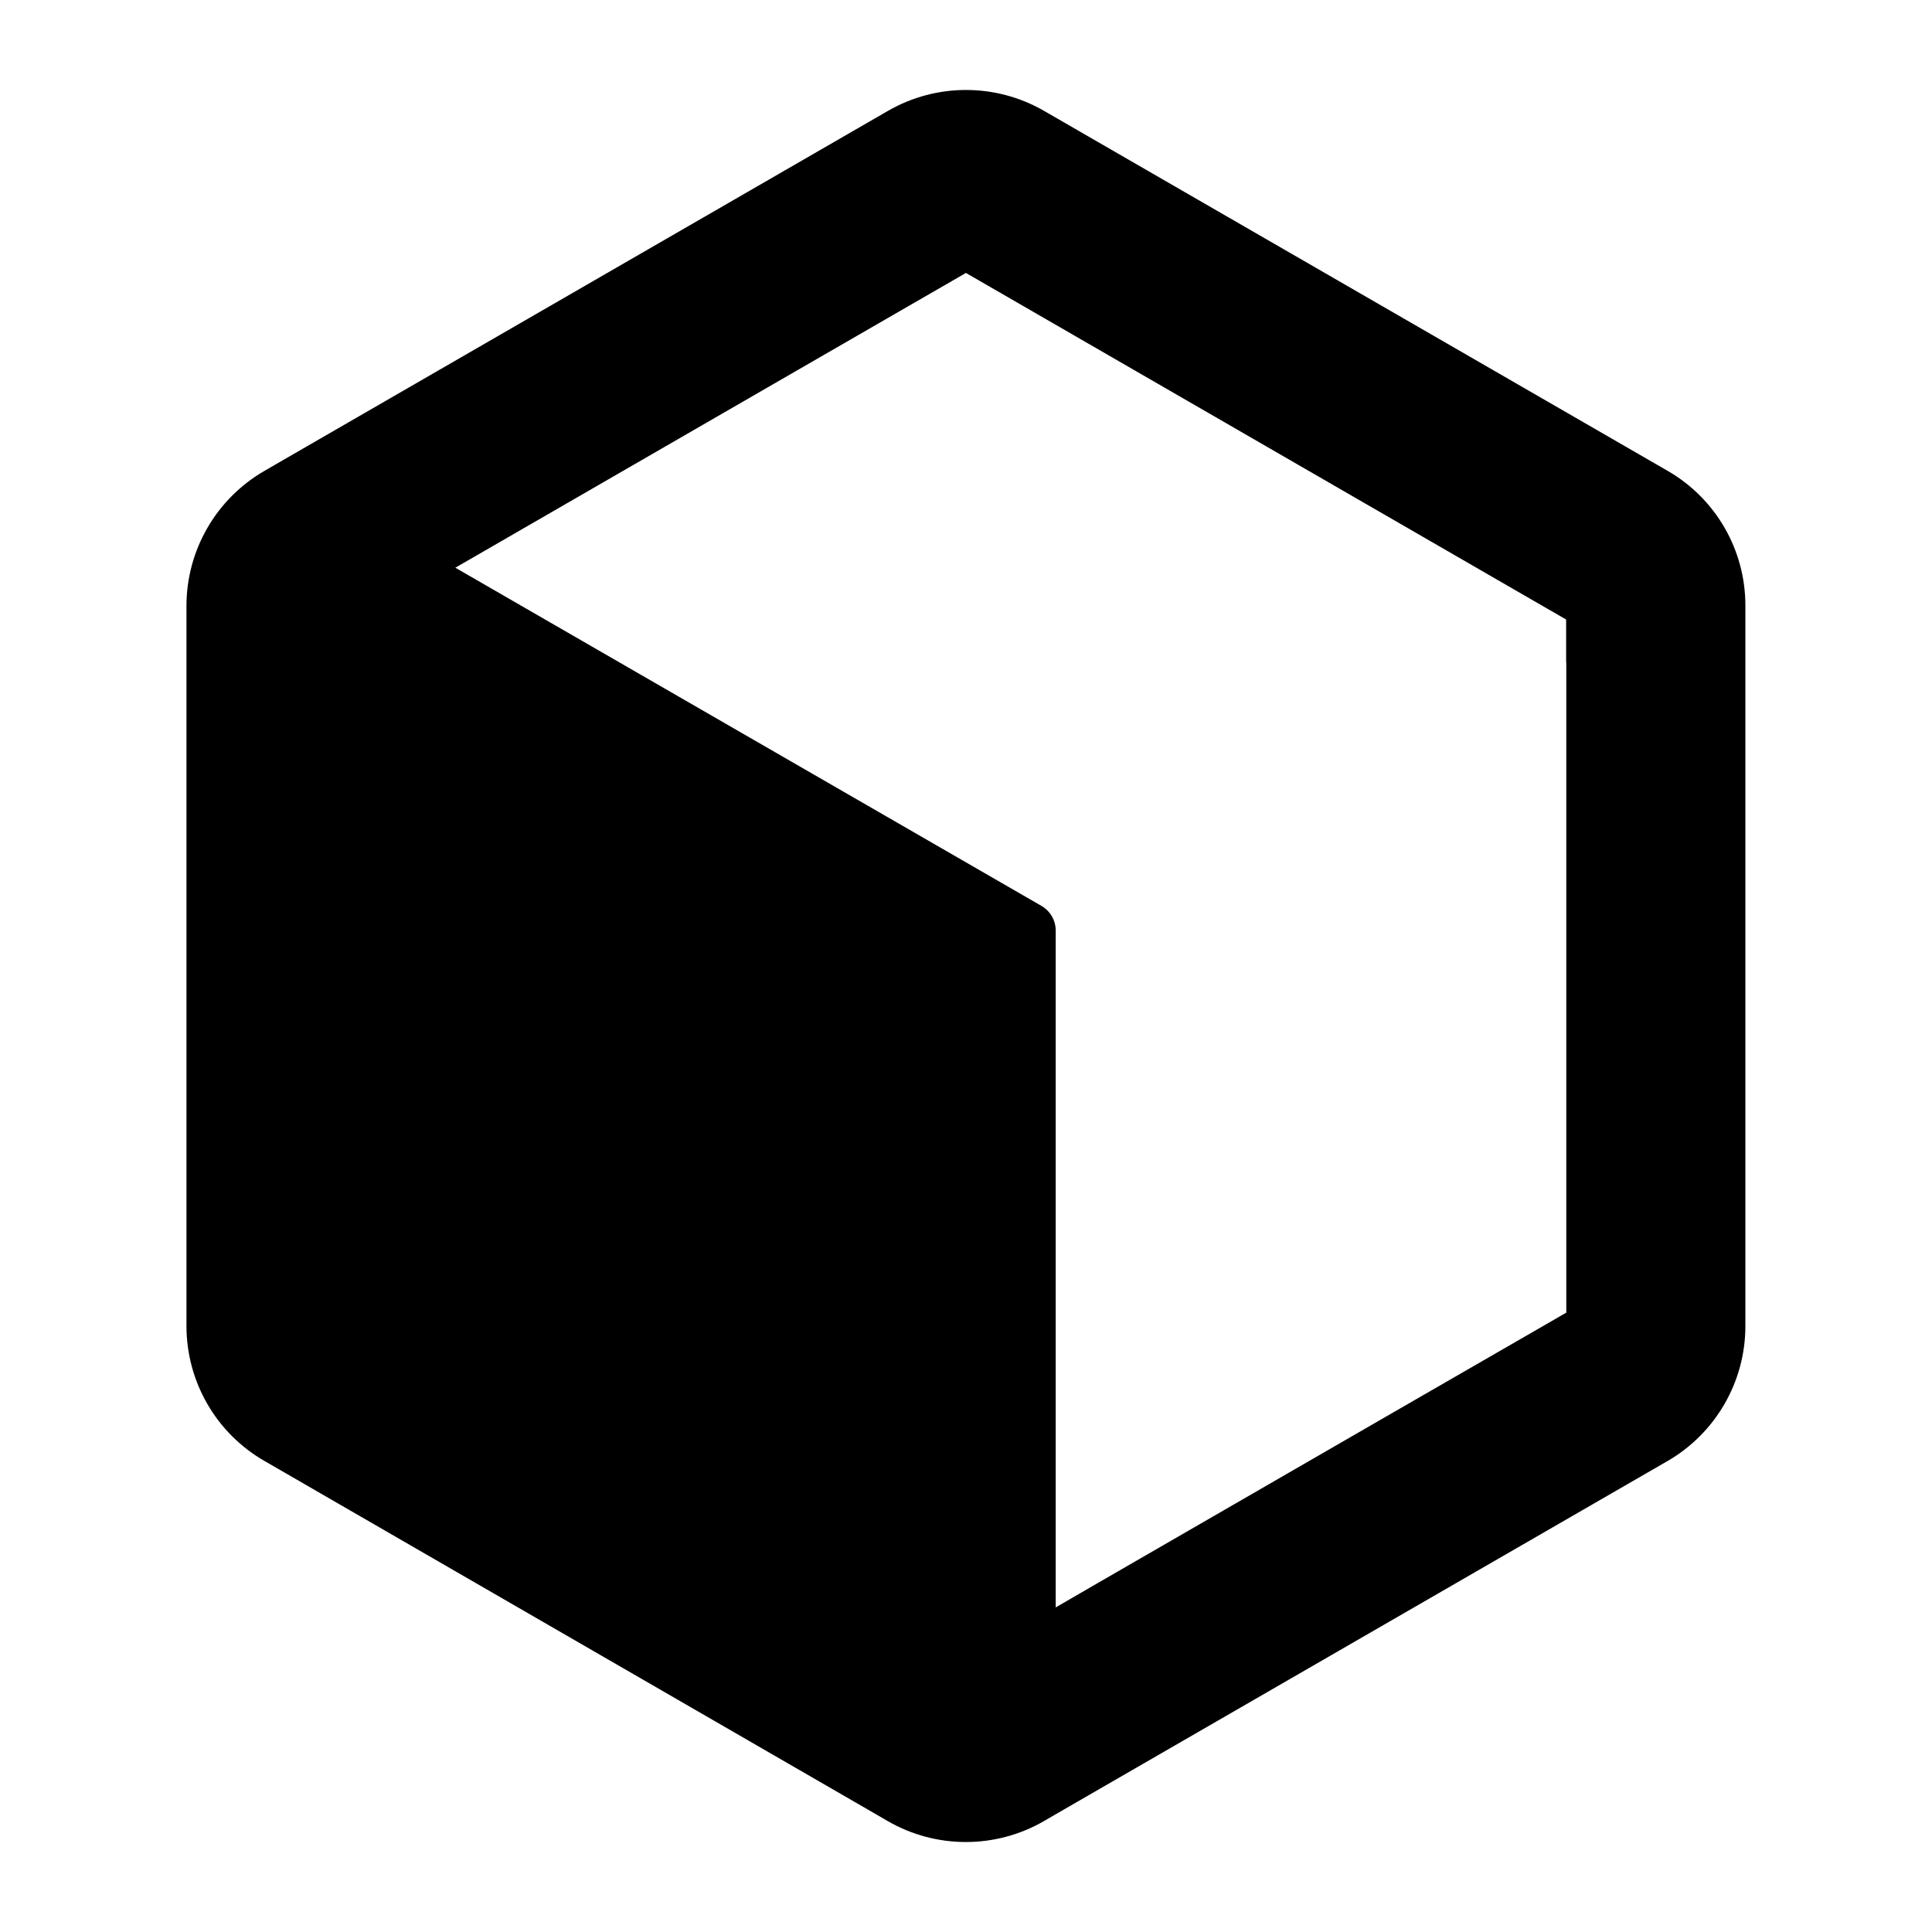
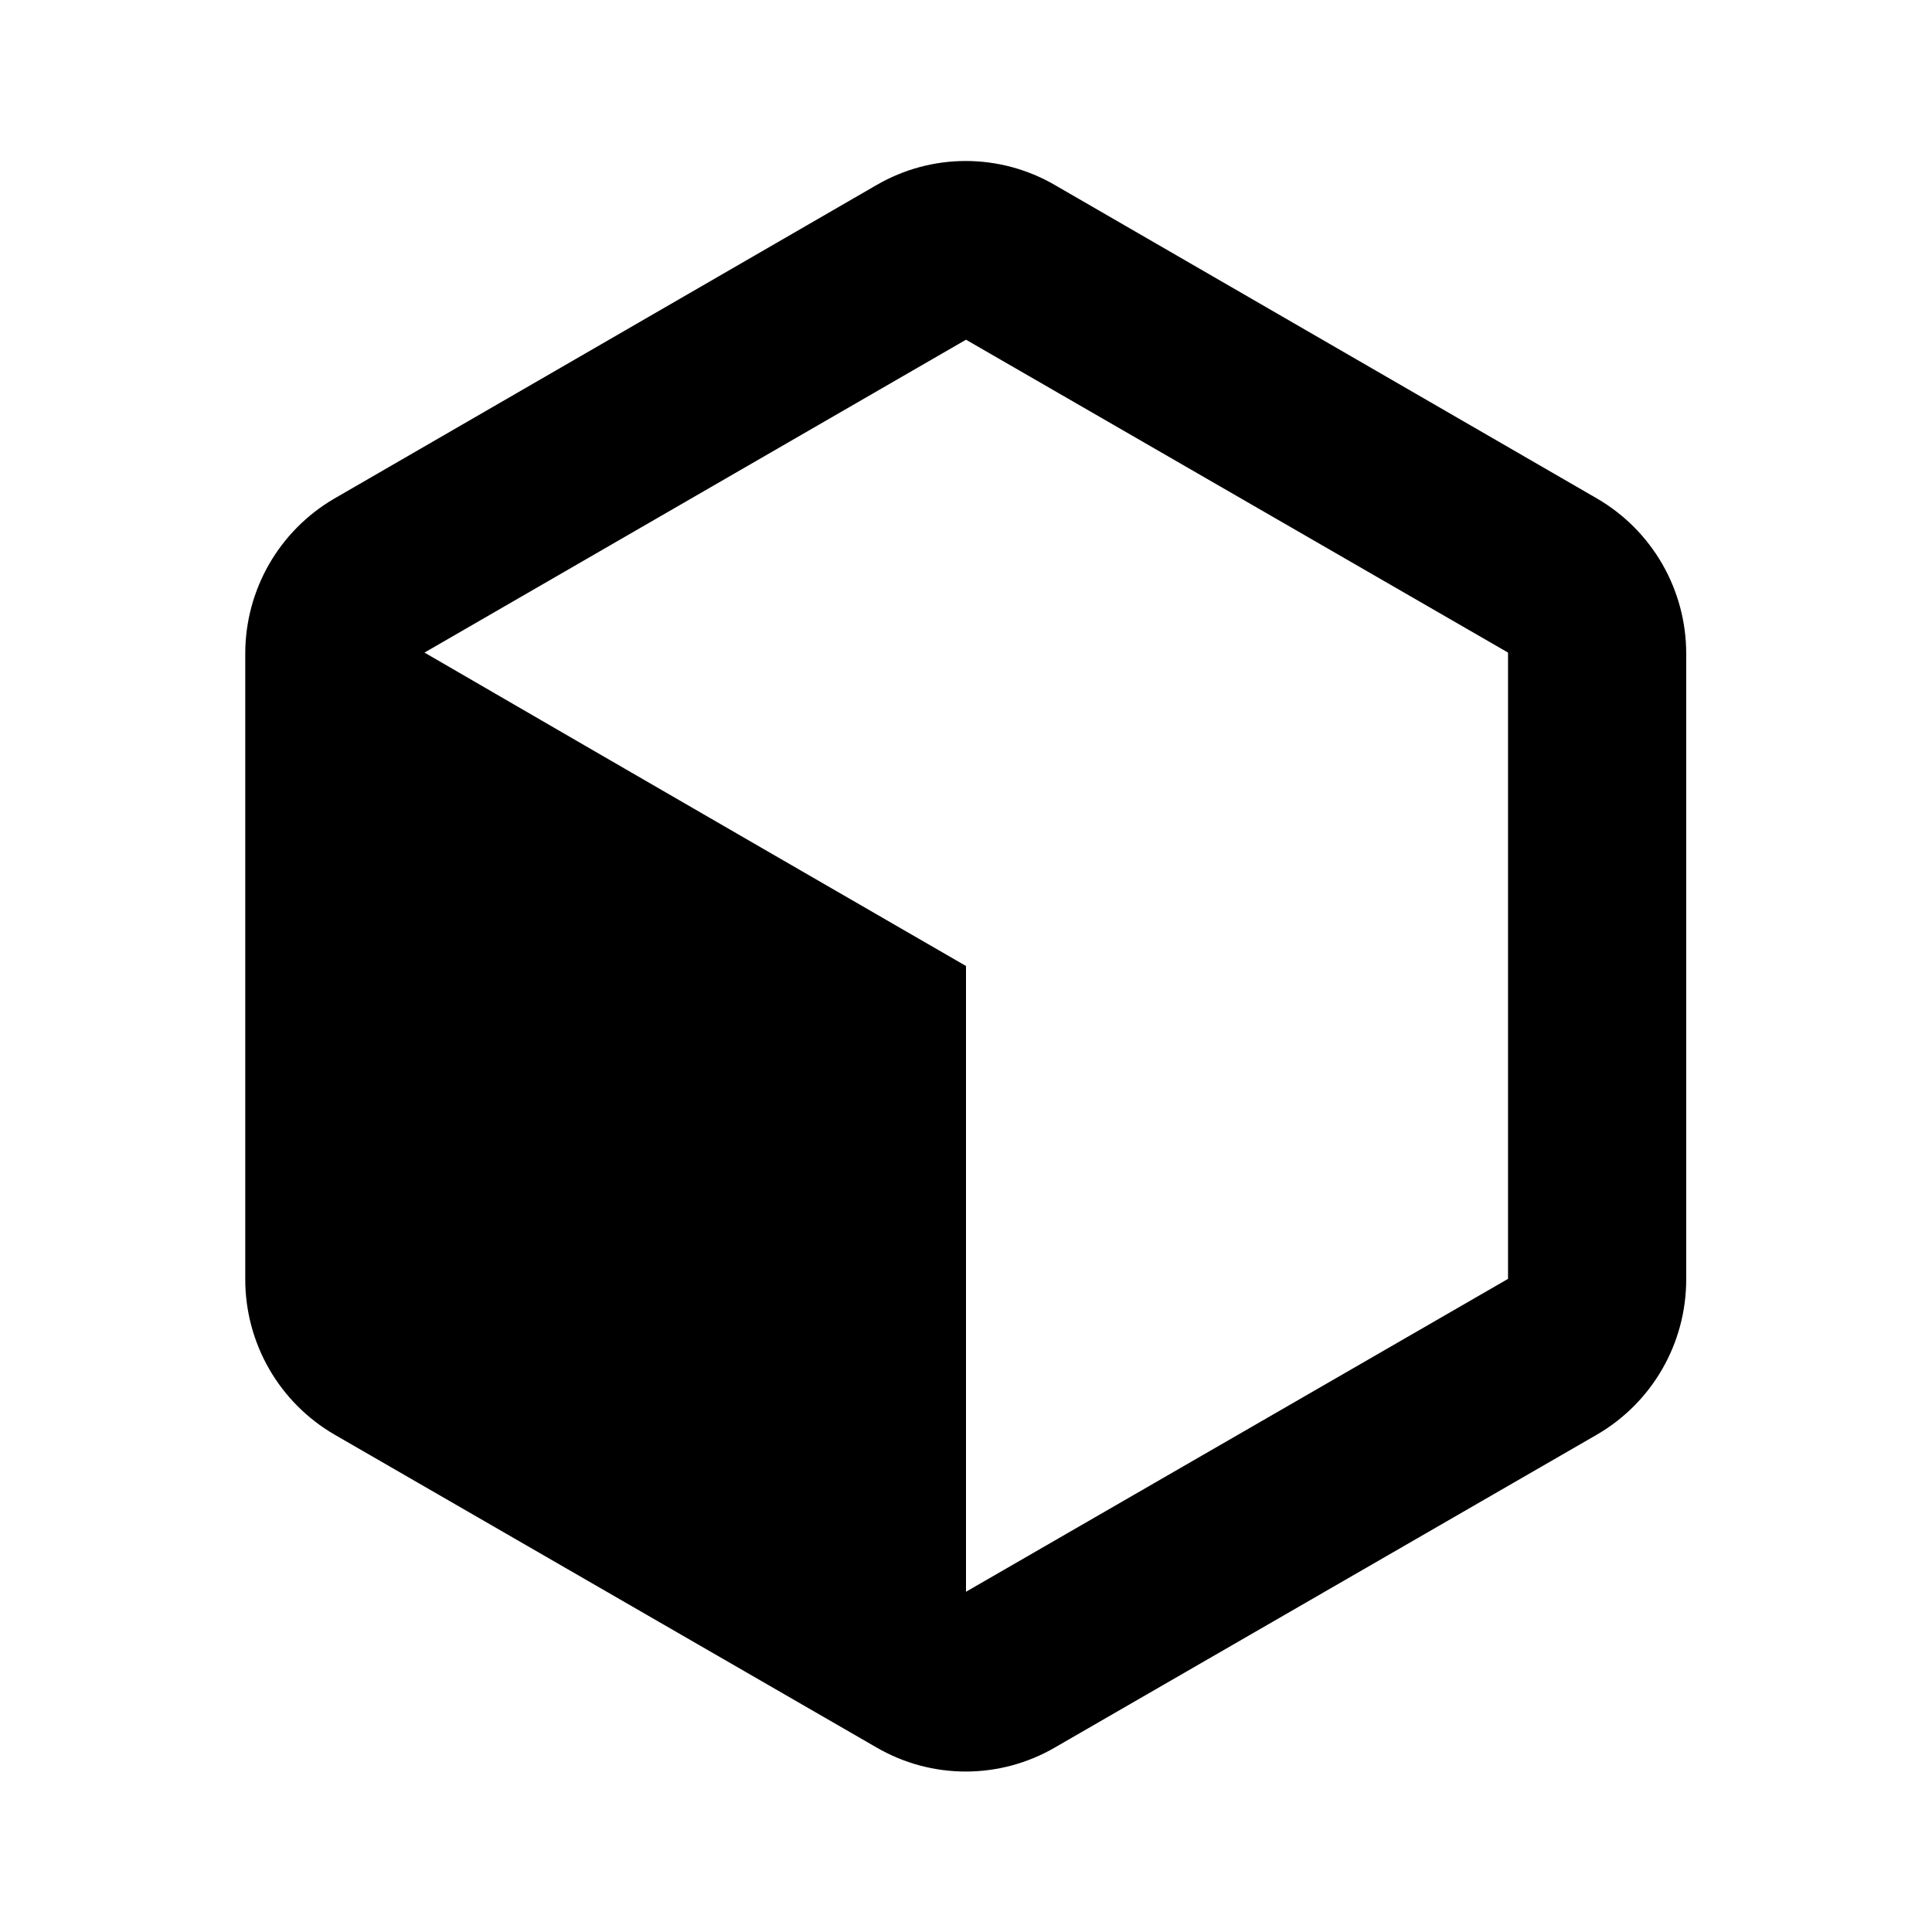
- <svg xmlns="http://www.w3.org/2000/svg" xml:space="preserve" viewBox="0 0 1230.9 1230.9">
-   <path d="M1062.5 300 665.1 70.6c-30.7-17.7-68.6-17.7-99.3 0L175.9 295.7l-7.4 4.3c-30.7 17.7-49.7 50.5-49.7 86v458.8c0 35.5 18.9 68.3 49.7 86L558.3 1156l7.4 4.3c30.7 17.7 68.6 17.7 99.3 0l7.4-4.3 389.9-225.1c30.7-17.7 49.7-50.5 49.7-86V386c.1-35.5-18.8-68.3-49.5-86zm-64.6 121.7v414.6l-23.4 13.5-99.2 57.2-175.6 101.4-27.1 15.7V592.9c0-6.5-3.4-12.4-9-15.7L290.1 361.7l202.8-117.1 99.1-57.2 23.4-13.5 23.4 13.5 167.8 96.9 167.8 96.9 23.4 13.5v27z" />
+ <svg xmlns="http://www.w3.org/2000/svg" viewBox="0 0 360 360">
+   <path d="m297.6 92.9-101-58.4c-10.3-6-23-6-33.3 0l-101 58.4c-10.3 6-16.6 17-16.6 28.9v116.6c0 11.9 6.3 22.9 16.6 28.9l101 58.3c10.3 6 23 6 33.3 0l101-58.3c10.3-6 16.6-17 16.6-28.9V121.8c0-11.9-6.3-22.9-16.6-28.9ZM281 238.3l-101 58.3V180s-63.2-36.5-100.9-58.4L180 63.3l101 58.3v116.6Z" />
</svg>
